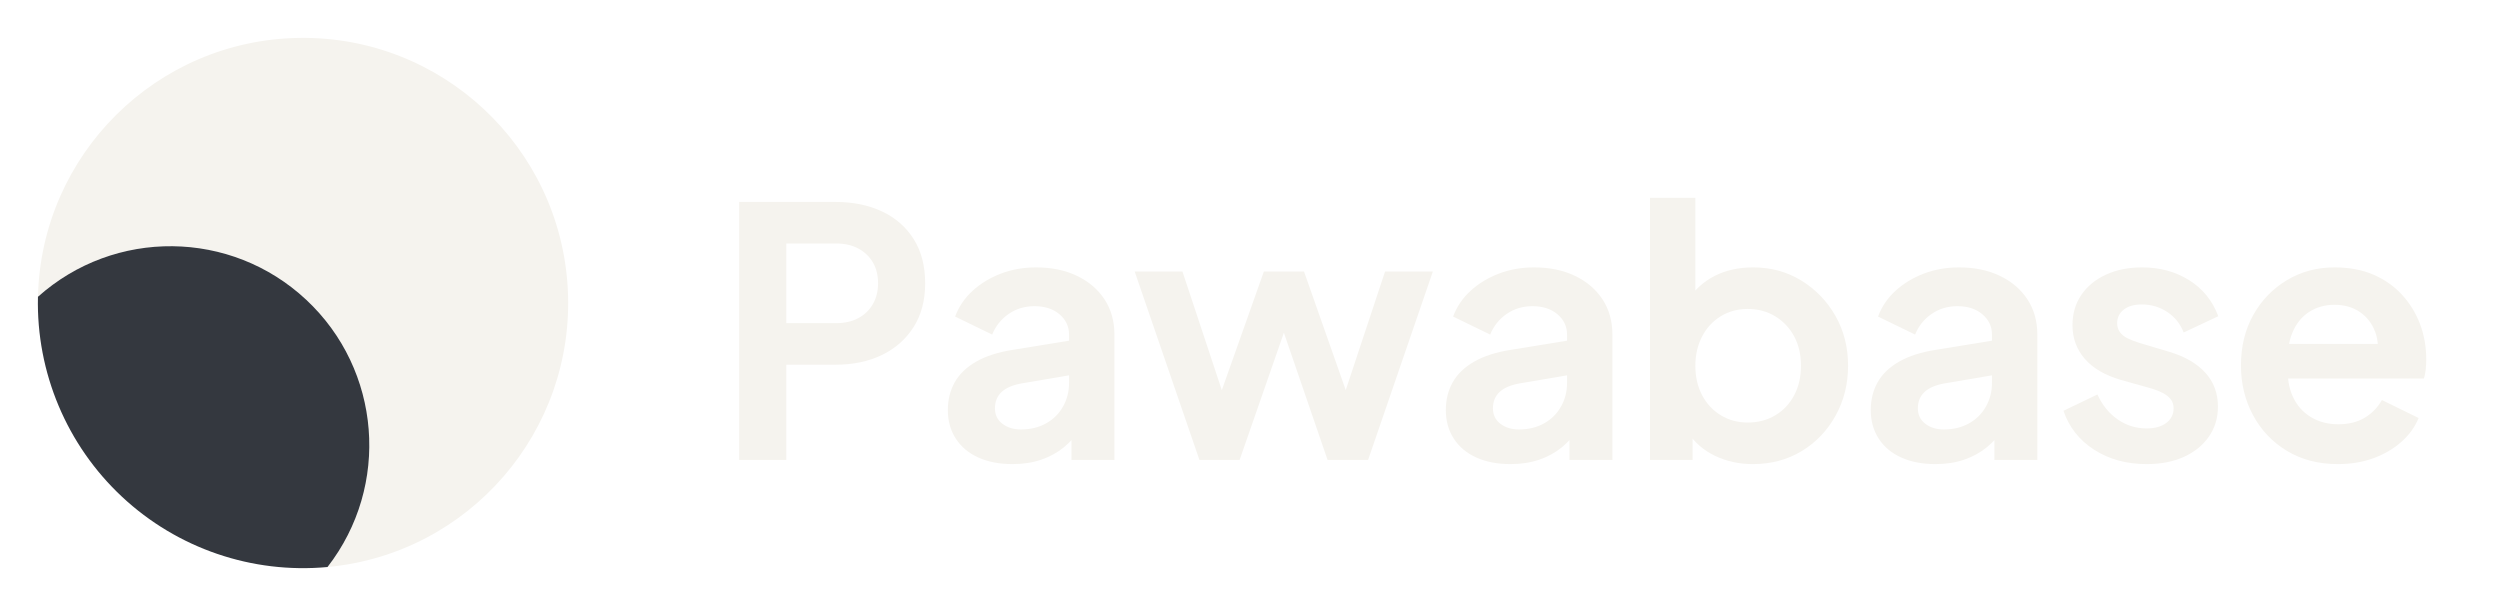
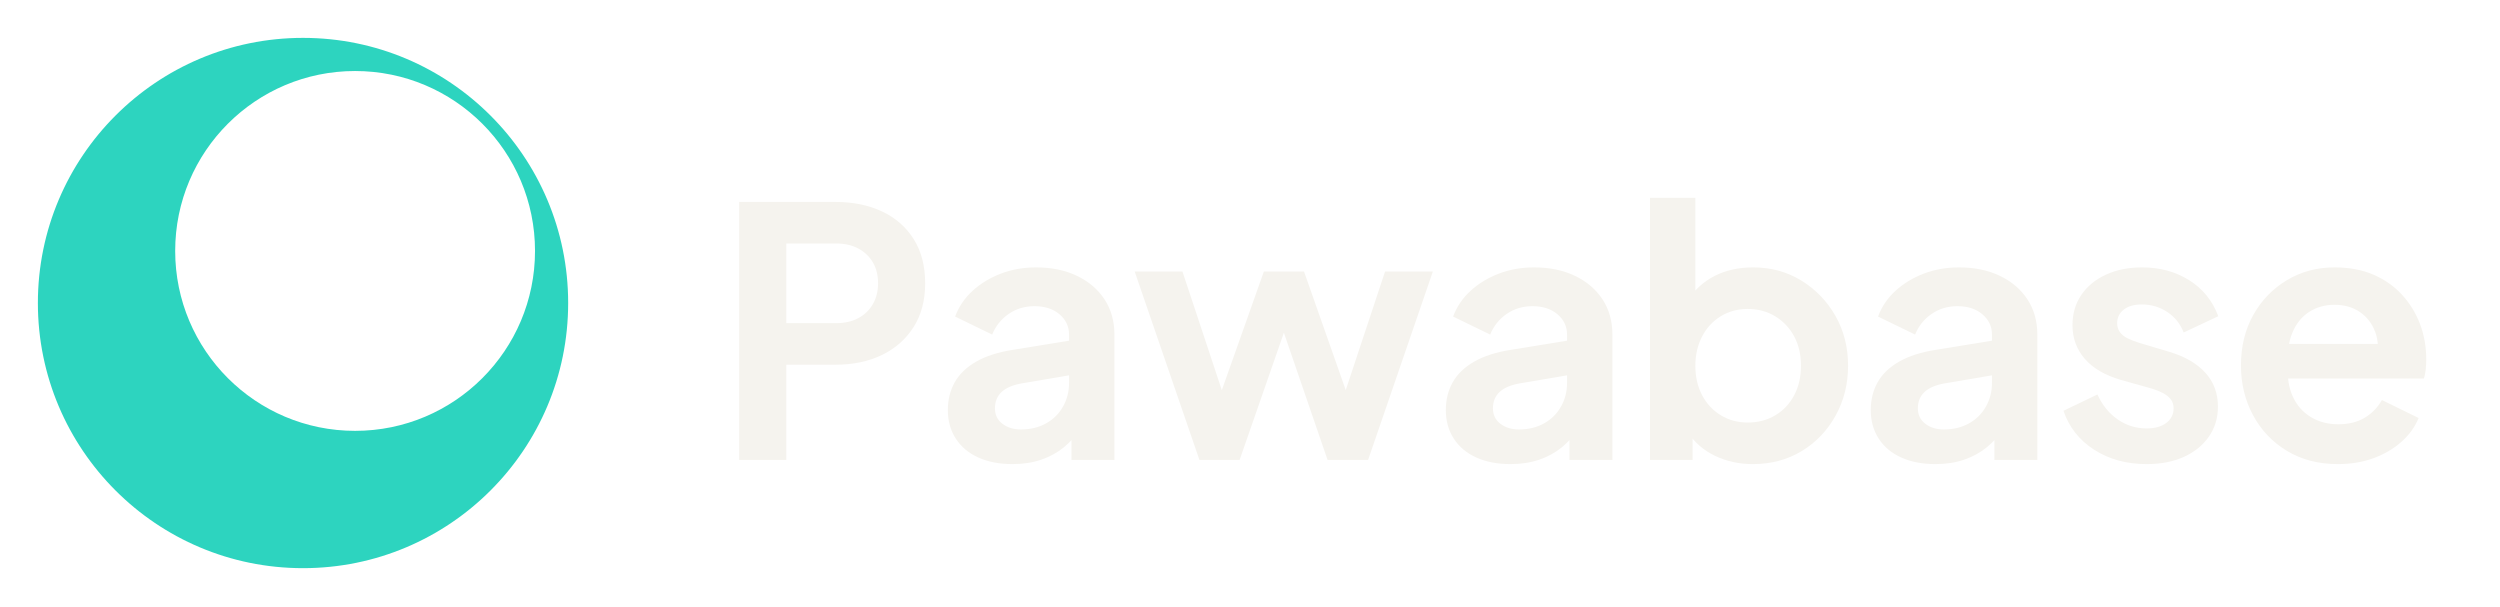
<svg xmlns="http://www.w3.org/2000/svg" width="462.016" height="112.000" viewBox="0 0 462.016 112.000" role="img" aria-label="Pawabase">
  <g transform="translate(0,0) scale(0.4375)">
-     <path fill="#F5F3EE" d="M16.031 125.362 A112 112 0 1 1 138.344 239.521 A84 84 0 0 0 16.031 125.362 Z" />
-     <path fill="#34383F" d="M16.031 125.362 A84 84 0 0 1 138.344 239.521 A112 112 0 0 1 16.031 125.362 Z" />
+     <path fill="#2dd4bf" fill-rule="evenodd" d="M128 16a112 112 0 1 0 0 224a112 112 0 1 0 0-224zM150 30a76 76 0 1 0 0 152a76 76 0 1 0 0-152z" />
  </g>
  <g fill="#F5F3EE" transform="translate(132,85) scale(0.064,-0.064)">
    <path transform="translate(0,0)" d="M72 0V745H350Q426 745 484.5 717.5Q543 690 576.0 637.5Q609 585 609 510Q609 436 575.5 383.5Q542 331 484.0 303.0Q426 275 350 275H208V0ZM208 395H352Q389 395 416.0 409.5Q443 424 458.0 450.0Q473 476 473 510Q473 545 458.0 570.5Q443 596 416.0 610.5Q389 625 352 625H208Z" />
    <path transform="translate(635.5,0)" d="M226 -12Q169 -12 127.0 7.0Q85 26 62.0 61.5Q39 97 39 144Q39 189 59.0 224.5Q79 260 121.0 284.0Q163 308 227 318L405 347V247L252 221Q213 214 194.0 196.0Q175 178 175 149Q175 121 196.5 104.5Q218 88 250 88Q291 88 322.5 105.5Q354 123 371.5 154.0Q389 185 389 222V362Q389 397 361.5 420.5Q334 444 289 444Q247 444 214.5 421.5Q182 399 167 362L60 414Q76 457 110.5 488.5Q145 520 192.0 538.0Q239 556 294 556Q361 556 412.0 531.5Q463 507 491.5 463.5Q520 420 520 362V0H396V93L424 95Q403 60 374.0 36.5Q345 13 308.0 0.5Q271 -12 226 -12Z" />
    <path transform="translate(1203,0)" d="M198 0 11 544H149L286 131L238 132L384 544H500L645 132L597 131L734 544H872L685 0H568L420 431H464L314 0Z" />
    <path transform="translate(2073.5,0)" d="M226 -12Q169 -12 127.0 7.0Q85 26 62.0 61.5Q39 97 39 144Q39 189 59.0 224.5Q79 260 121.0 284.0Q163 308 227 318L405 347V247L252 221Q213 214 194.0 196.0Q175 178 175 149Q175 121 196.5 104.5Q218 88 250 88Q291 88 322.5 105.5Q354 123 371.5 154.0Q389 185 389 222V362Q389 397 361.5 420.5Q334 444 289 444Q247 444 214.5 421.5Q182 399 167 362L60 414Q76 457 110.5 488.5Q145 520 192.0 538.0Q239 556 294 556Q361 556 412.0 531.5Q463 507 491.5 463.5Q520 420 520 362V0H396V93L424 95Q403 60 374.0 36.5Q345 13 308.0 0.5Q271 -12 226 -12Z" />
    <path transform="translate(2641,0)" d="M358 -12Q299 -12 249.5 11.5Q200 35 171 79L184 105V0H61V757H192V436L172 463Q200 507 248.0 531.5Q296 556 359 556Q436 556 498.0 518.0Q560 480 596.5 416.0Q633 352 633 272Q633 193 597.0 128.0Q561 63 499.0 25.5Q437 -12 358 -12ZM343 108Q388 108 423.0 129.0Q458 150 477.5 187.0Q497 224 497 272Q497 320 477.5 356.5Q458 393 423.0 414.5Q388 436 343 436Q300 436 265.5 415.0Q231 394 211.5 356.5Q192 319 192 272Q192 224 211.5 187.0Q231 150 265.5 129.0Q300 108 343 108Z" />
    <path transform="translate(3300.5,0)" d="M226 -12Q169 -12 127.0 7.0Q85 26 62.0 61.5Q39 97 39 144Q39 189 59.0 224.5Q79 260 121.0 284.0Q163 308 227 318L405 347V247L252 221Q213 214 194.0 196.0Q175 178 175 149Q175 121 196.5 104.5Q218 88 250 88Q291 88 322.5 105.5Q354 123 371.5 154.0Q389 185 389 222V362Q389 397 361.5 420.5Q334 444 289 444Q247 444 214.5 421.5Q182 399 167 362L60 414Q76 457 110.5 488.5Q145 520 192.0 538.0Q239 556 294 556Q361 556 412.0 531.5Q463 507 491.5 463.5Q520 420 520 362V0H396V93L424 95Q403 60 374.0 36.5Q345 13 308.0 0.5Q271 -12 226 -12Z" />
    <path transform="translate(3868,0)" d="M268 -12Q181 -12 116.5 29.5Q52 71 28 142L126 189Q147 143 184.5 117.0Q222 91 268 91Q304 91 325.0 107.0Q346 123 346 149Q346 165 337.5 175.5Q329 186 314.5 193.5Q300 201 283 206L194 231Q125 251 89.5 292.0Q54 333 54 389Q54 439 79.5 476.5Q105 514 150.5 535.0Q196 556 255 556Q332 556 391.0 519.0Q450 482 475 415L375 368Q361 405 328.0 427.0Q295 449 254 449Q221 449 202.0 434.0Q183 419 183 395Q183 380 191.0 369.0Q199 358 213.5 351.0Q228 344 247 338L334 312Q401 292 437.5 252.0Q474 212 474 154Q474 105 448.0 67.5Q422 30 376.0 9.0Q330 -12 268 -12Z" />
    <path transform="translate(4369.5,0)" d="M319 -12Q235 -12 172.0 26.0Q109 64 74.0 129.0Q39 194 39 273Q39 355 74.5 418.5Q110 482 171.5 519.0Q233 556 309 556Q373 556 421.5 535.0Q470 514 504.0 477.0Q538 440 556.0 392.5Q574 345 574 290Q574 276 572.5 261.0Q571 246 567 235H147V335H493L431 288Q440 334 426.5 370.0Q413 406 382.5 427.0Q352 448 309 448Q268 448 236.0 427.5Q204 407 187.5 367.5Q171 328 175 272Q171 222 188.5 183.5Q206 145 240.5 124.0Q275 103 320 103Q365 103 396.5 122.0Q428 141 446 173L552 121Q536 82 502.0 52.0Q468 22 421.5 5.0Q375 -12 319 -12Z" />
  </g>
</svg>
